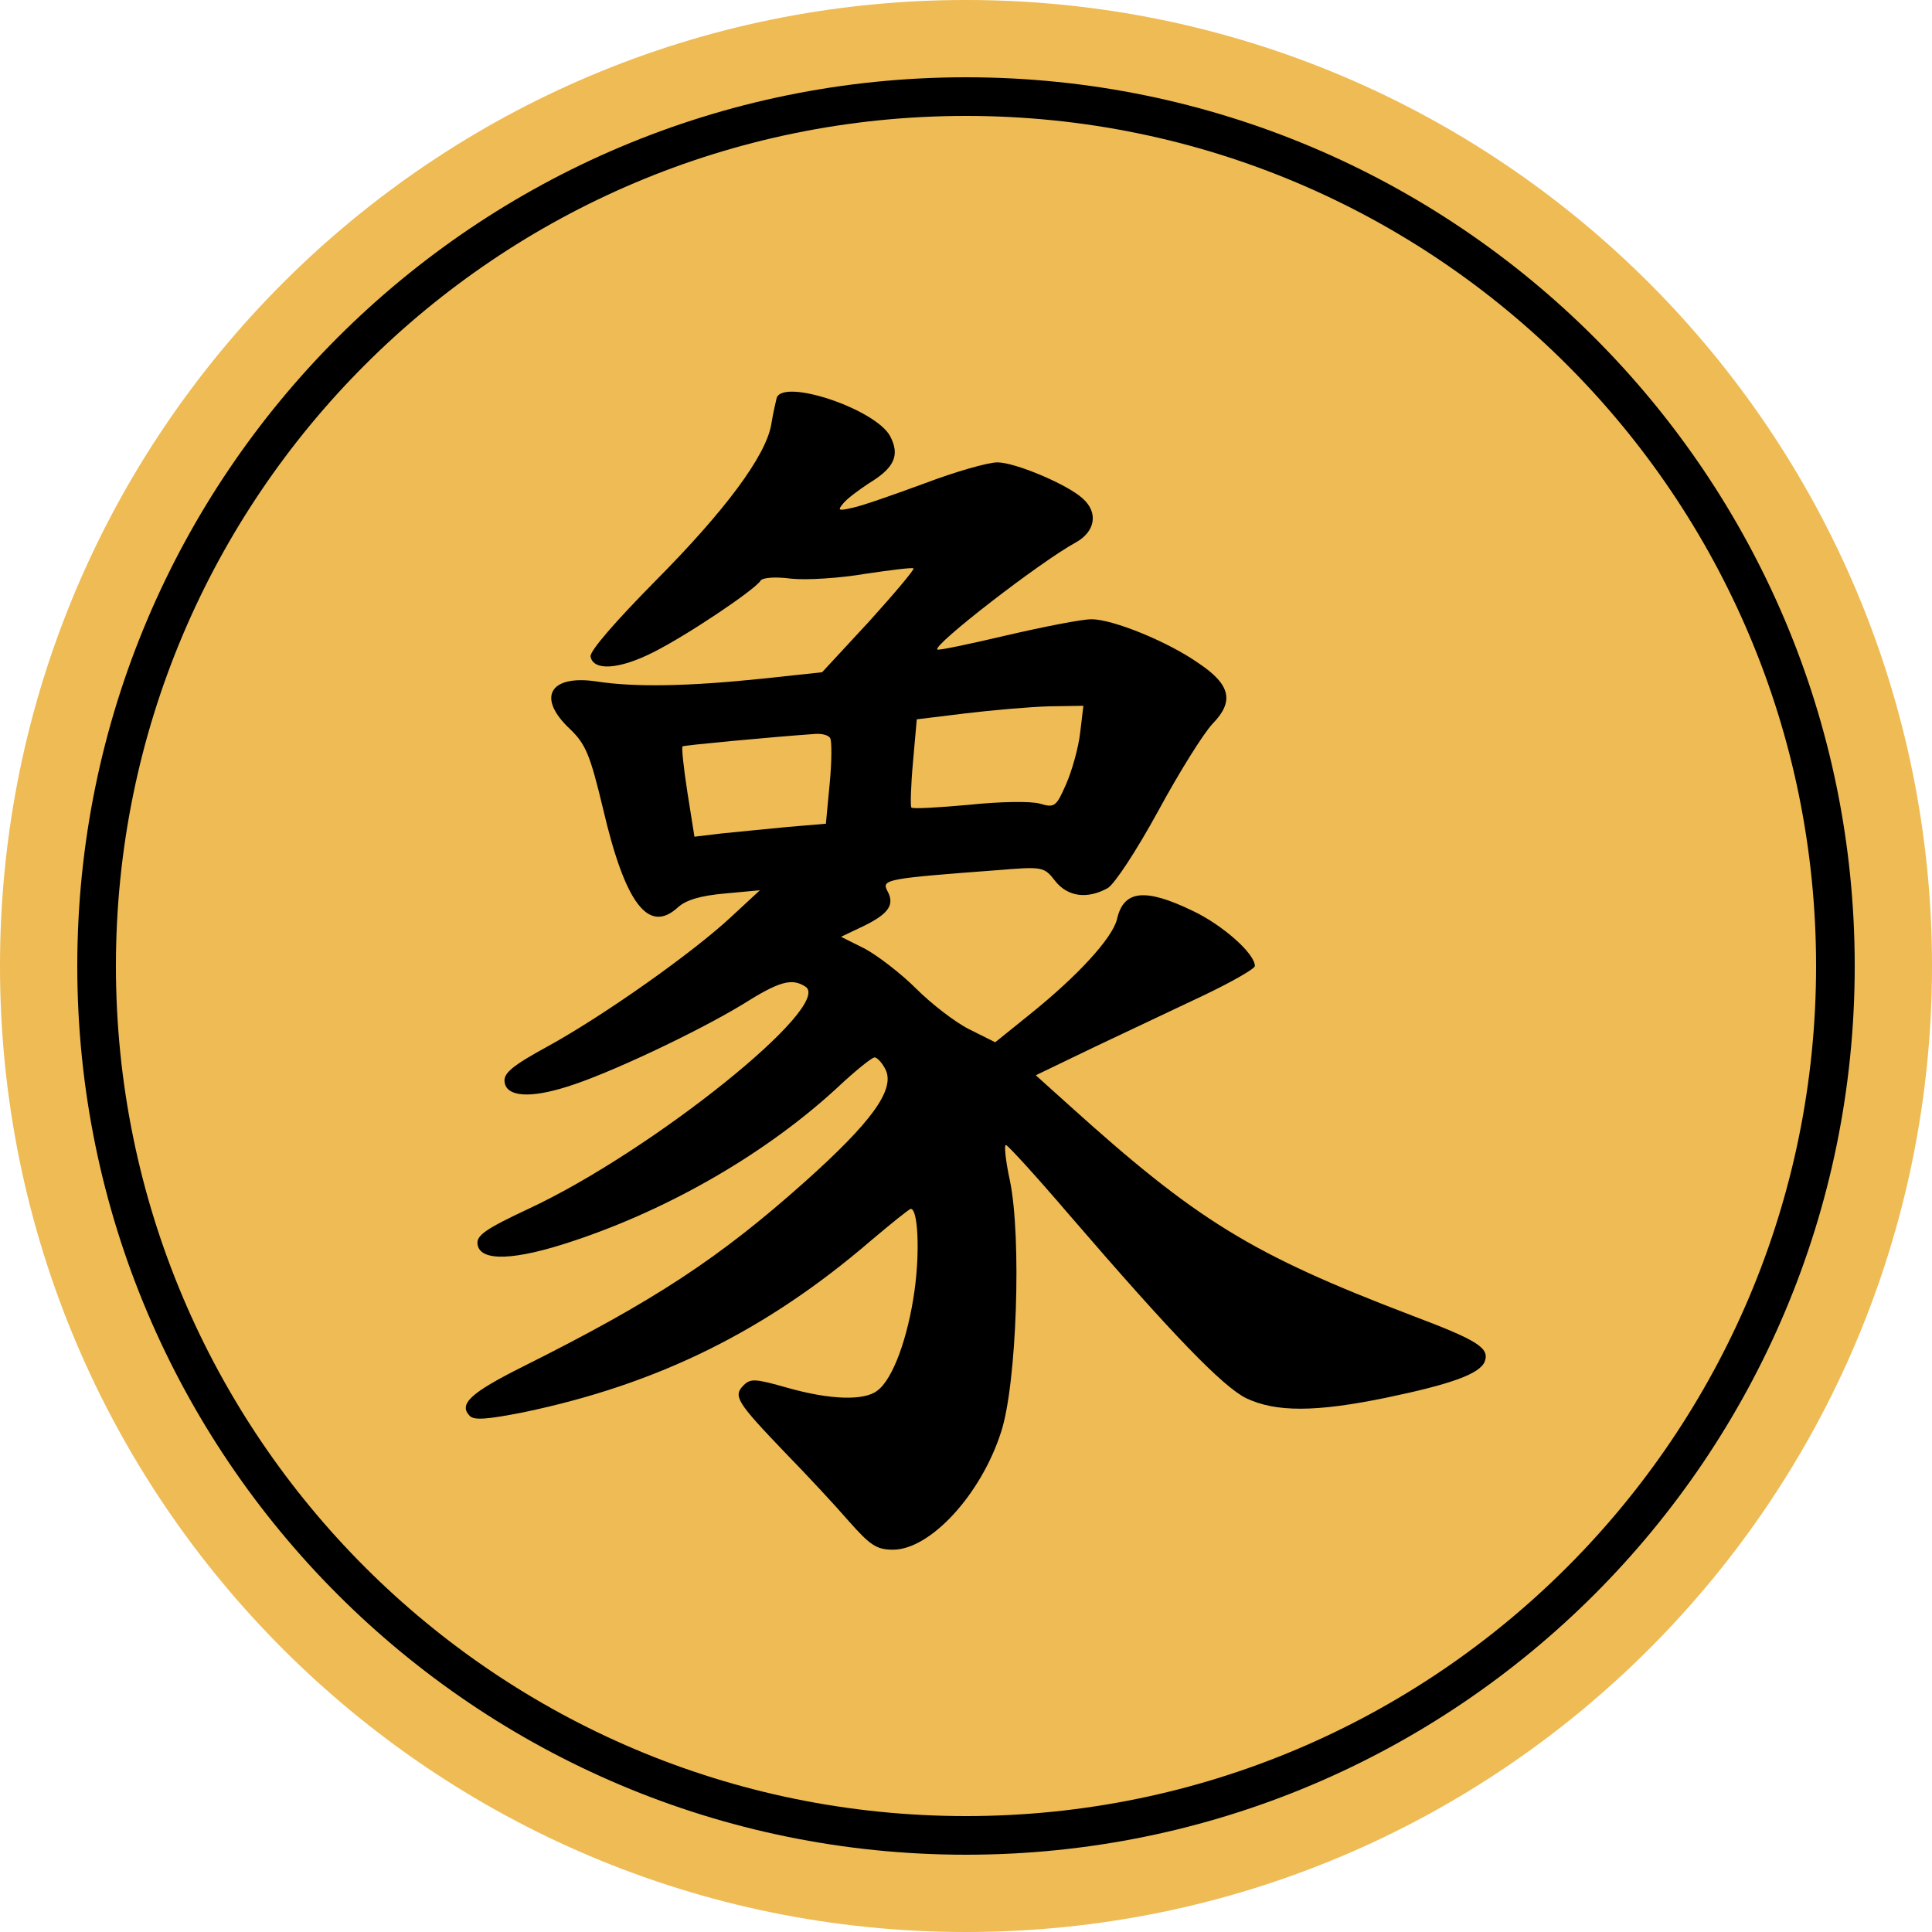
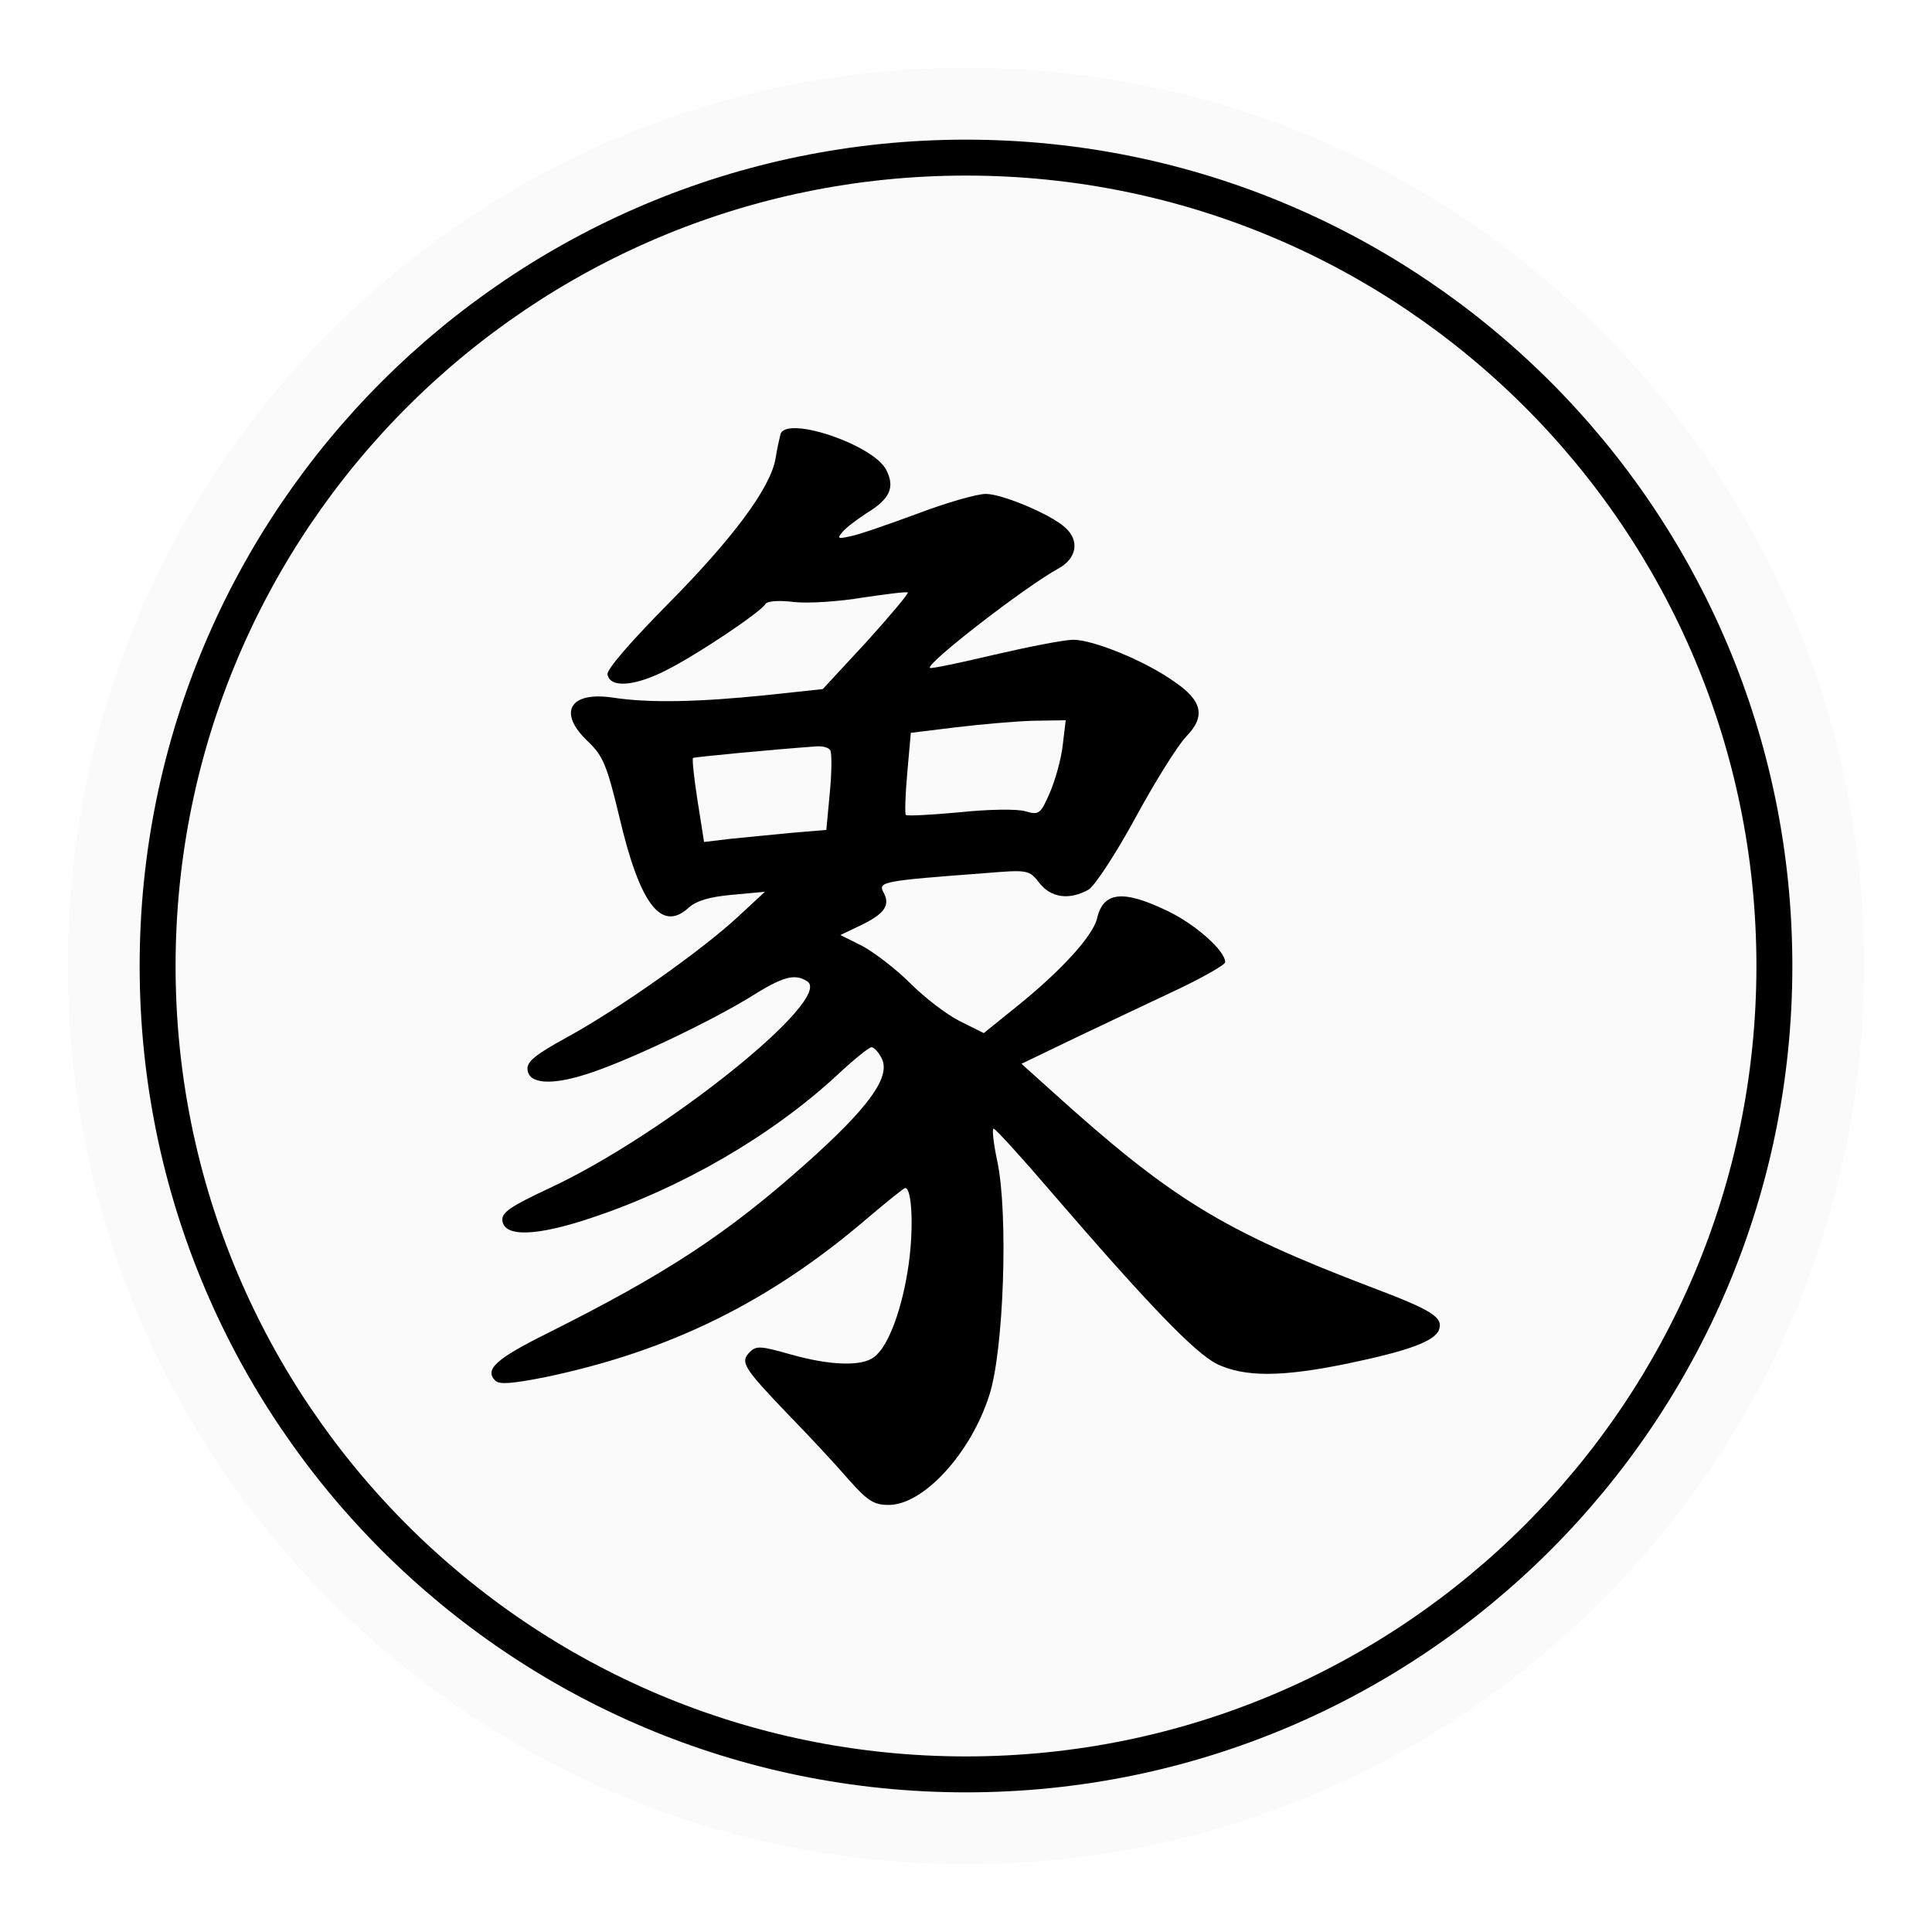
- <svg xmlns="http://www.w3.org/2000/svg" width="100" height="100">
-   <circle id="cir_1" r="50" cx="50" cy="50" fill="#eb5" />
-   <circle id="cir_2" r="45" cx="50" cy="50" stroke-width="2" stroke="#000" fill="#eb5" />
-   <svg x="15" y="15" viewBox="0 0 250 250" width="70px" height="70px">
-     <g transform="scale(0.1,-0.1)" fill="#000">
-       <path d="M900 -200 c-2 -8 -7 -30 -10 -49 -10 -58 -85 -159 -214 -289 -73 -74 -122 -130 -120 -140 5 -27 53 -24 116 8 62 31 187 115 198 132 3 6 27 8 57 4 29 -3 90 1 137 9 47 7 87 12 89 10 2 -2 -35 -46 -82 -98 l-87 -94 -112 -12 c-135 -14 -234 -16 -305 -5 -87 13 -111 -30 -49 -88 29 -28 37 -47 61 -147 41 -176 84 -232 138 -183 15 14 42 22 87 26 l65 6 -54 -50 c-71 -66 -235 -182 -339 -239 -64 -35 -81 -49 -79 -65 3 -28 47 -31 116 -9 75 23 240 101 324 152 68 43 91 49 116 33 54 -34 -284 -305 -512 -411 -79 -37 -96 -49 -94 -65 4 -33 68 -31 178 6 180 60 357 163 487 283 33 31 64 56 69 56 5 0 15 -11 21 -24 16 -37 -28 -97 -150 -206 -158 -141 -278 -220 -520 -341 -98 -49 -121 -70 -99 -92 8 -8 33 -6 99 7 249 52 449 151 643 318 38 32 70 58 73 58 13 0 17 -77 7 -150 -12 -87 -40 -165 -69 -186 -24 -19 -87 -17 -165 5 -60 17 -69 18 -82 5 -20 -20 -13 -31 76 -124 41 -42 94 -99 119 -128 39 -44 51 -52 81 -52 69 0 163 102 200 218 29 89 38 361 16 465 -8 37 -11 67 -7 65 5 -2 57 -59 116 -128 193 -224 284 -318 328 -340 55 -26 128 -26 259 1 120 25 173 44 182 67 9 25 -13 39 -135 85 -296 113 -397 175 -635 390 l-60 54 110 53 c61 29 152 72 203 96 50 24 92 48 92 53 0 23 -60 76 -115 102 -89 43 -128 38 -140 -16 -9 -35 -73 -105 -163 -177 l-62 -50 -48 24 c-26 13 -70 47 -98 75 -28 28 -71 61 -95 74 l-44 22 42 20 c47 23 58 40 43 66 -10 20 2 22 202 37 86 7 88 7 109 -20 23 -29 59 -34 97 -13 13 8 53 69 93 142 39 72 84 144 101 162 40 41 33 72 -25 111 -58 41 -160 82 -199 82 -18 0 -89 -14 -158 -30 -68 -16 -125 -28 -127 -26 -9 8 190 162 256 198 36 20 42 55 13 81 -28 26 -125 67 -158 67 -17 0 -77 -17 -135 -39 -57 -21 -117 -42 -133 -45 -26 -6 -28 -5 -17 8 7 9 29 25 47 37 48 29 58 52 40 87 -26 50 -198 108 -210 71z m561 -619 c-3 -27 -15 -70 -26 -95 -18 -41 -21 -44 -48 -36 -16 5 -75 4 -131 -2 -56 -5 -105 -8 -107 -5 -2 2 -1 40 3 84 l7 79 90 11 c50 6 119 12 154 13 l64 1 -6 -50z m-462 -10 c3 -5 3 -43 -1 -84 l-7 -74 -71 -6 c-39 -4 -94 -9 -122 -12 l-50 -6 -13 82 c-7 45 -11 83 -9 85 2 2 161 17 245 23 12 1 25 -2 28 -8z" />
-     </g>
-   </svg>
+ <svg xmlns="http://www.w3.org/2000/svg" width="100%" height="100%" viewBox="0 0 57 57" version="1.1" xml:space="preserve" style="fill-rule:evenodd;clip-rule:evenodd;">
+   <circle id="cir_1" cx="28.5" cy="28.5" r="26.5" style="fill:#fafafa;" />
+   <circle id="cir_2" cx="28.5" cy="28.5" r="23.85" style="fill:#fafafa;stroke:#000;stroke-width:1.06px;" />
+   <path d="M23.028,12.806c-0.03,0.118 -0.104,0.445 -0.148,0.727c-0.149,0.861 -1.262,2.359 -3.176,4.289c-1.083,1.098 -1.81,1.929 -1.781,2.077c0.074,0.401 0.787,0.356 1.722,-0.119c0.92,-0.46 2.775,-1.706 2.938,-1.958c0.044,-0.089 0.401,-0.119 0.846,-0.06c0.43,0.045 1.335,-0.015 2.033,-0.133c0.697,-0.104 1.291,-0.178 1.321,-0.149c0.029,0.03 -0.52,0.683 -1.217,1.455l-1.291,1.395l-1.662,0.178c-2.004,0.207 -3.473,0.237 -4.527,0.074c-1.291,-0.193 -1.647,0.445 -0.727,1.306c0.431,0.415 0.549,0.697 0.906,2.181c0.608,2.612 1.246,3.443 2.047,2.716c0.223,-0.208 0.624,-0.327 1.292,-0.386l0.964,-0.089l-0.801,0.742c-1.054,0.979 -3.488,2.701 -5.031,3.547c-0.95,0.519 -1.202,0.727 -1.172,0.964c0.044,0.416 0.697,0.46 1.721,0.134c1.113,-0.341 3.562,-1.499 4.808,-2.256c1.009,-0.638 1.351,-0.727 1.722,-0.489c0.801,0.504 -4.215,4.526 -7.598,6.099c-1.173,0.549 -1.425,0.727 -1.395,0.964c0.059,0.49 1.009,0.46 2.641,-0.089c2.671,-0.89 5.298,-2.419 7.227,-4.199c0.49,-0.46 0.95,-0.831 1.024,-0.831c0.074,0 0.223,0.163 0.312,0.356c0.237,0.549 -0.416,1.439 -2.226,3.057c-2.345,2.092 -4.126,3.265 -7.717,5.06c-1.454,0.727 -1.796,1.039 -1.469,1.366c0.119,0.118 0.49,0.089 1.469,-0.104c3.695,-0.772 6.663,-2.241 9.542,-4.719c0.564,-0.475 1.039,-0.861 1.083,-0.861c0.193,0 0.253,1.142 0.104,2.226c-0.178,1.291 -0.593,2.448 -1.024,2.76c-0.356,0.282 -1.291,0.252 -2.448,-0.074c-0.891,-0.252 -1.024,-0.267 -1.217,-0.074c-0.297,0.296 -0.193,0.46 1.128,1.84c0.608,0.623 1.395,1.469 1.766,1.899c0.578,0.653 0.757,0.772 1.202,0.772c1.024,0 2.419,-1.514 2.968,-3.235c0.43,-1.321 0.564,-5.357 0.237,-6.901c-0.119,-0.549 -0.163,-0.994 -0.104,-0.964c0.075,0.029 0.846,0.875 1.722,1.899c2.864,3.324 4.214,4.719 4.867,5.046c0.816,0.386 1.9,0.386 3.844,-0.015c1.781,-0.371 2.567,-0.653 2.701,-0.994c0.133,-0.371 -0.193,-0.579 -2.004,-1.262c-4.392,-1.677 -5.891,-2.597 -9.423,-5.787l-0.89,-0.802l1.632,-0.786c0.905,-0.431 2.256,-1.069 3.012,-1.425c0.742,-0.356 1.366,-0.712 1.366,-0.786c0,-0.342 -0.891,-1.128 -1.707,-1.514c-1.321,-0.638 -1.899,-0.564 -2.077,0.237c-0.134,0.52 -1.084,1.559 -2.419,2.627l-0.92,0.742l-0.713,-0.356c-0.386,-0.193 -1.039,-0.698 -1.454,-1.113c-0.416,-0.416 -1.054,-0.905 -1.41,-1.098l-0.653,-0.327l0.623,-0.297c0.698,-0.341 0.861,-0.593 0.639,-0.979c-0.149,-0.297 0.029,-0.326 2.997,-0.549c1.276,-0.104 1.306,-0.104 1.618,0.297c0.341,0.43 0.875,0.504 1.439,0.193c0.193,-0.119 0.787,-1.024 1.38,-2.108c0.579,-1.068 1.247,-2.137 1.499,-2.404c0.594,-0.608 0.49,-1.068 -0.371,-1.647c-0.861,-0.608 -2.374,-1.217 -2.953,-1.217c-0.267,0 -1.321,0.208 -2.345,0.445c-1.009,0.238 -1.855,0.416 -1.884,0.386c-0.134,-0.118 2.819,-2.404 3.799,-2.938c0.534,-0.297 0.623,-0.816 0.193,-1.202c-0.416,-0.386 -1.855,-0.994 -2.345,-0.994c-0.252,0 -1.143,0.252 -2.004,0.578c-0.845,0.312 -1.736,0.624 -1.973,0.668c-0.386,0.089 -0.416,0.074 -0.253,-0.119c0.104,-0.133 0.431,-0.371 0.698,-0.549c0.712,-0.43 0.861,-0.771 0.594,-1.291c-0.386,-0.742 -2.939,-1.602 -3.117,-1.053Zm8.325,9.186c-0.044,0.4 -0.222,1.038 -0.385,1.409c-0.268,0.609 -0.312,0.653 -0.713,0.535c-0.237,-0.075 -1.113,-0.06 -1.944,0.029c-0.831,0.075 -1.558,0.119 -1.588,0.075c-0.029,-0.03 -0.015,-0.594 0.045,-1.247l0.104,-1.172l1.335,-0.164c0.742,-0.089 1.766,-0.178 2.286,-0.193l0.949,-0.014l-0.089,0.742Zm-6.856,0.148c0.045,0.074 0.045,0.638 -0.015,1.247l-0.103,1.098l-1.054,0.089c-0.579,0.059 -1.395,0.133 -1.811,0.178l-0.742,0.089l-0.192,-1.217c-0.104,-0.668 -0.164,-1.232 -0.134,-1.261c0.03,-0.03 2.389,-0.253 3.636,-0.342c0.178,-0.015 0.371,0.03 0.415,0.119Z" style="fill-rule:nonzero;" />
</svg>
